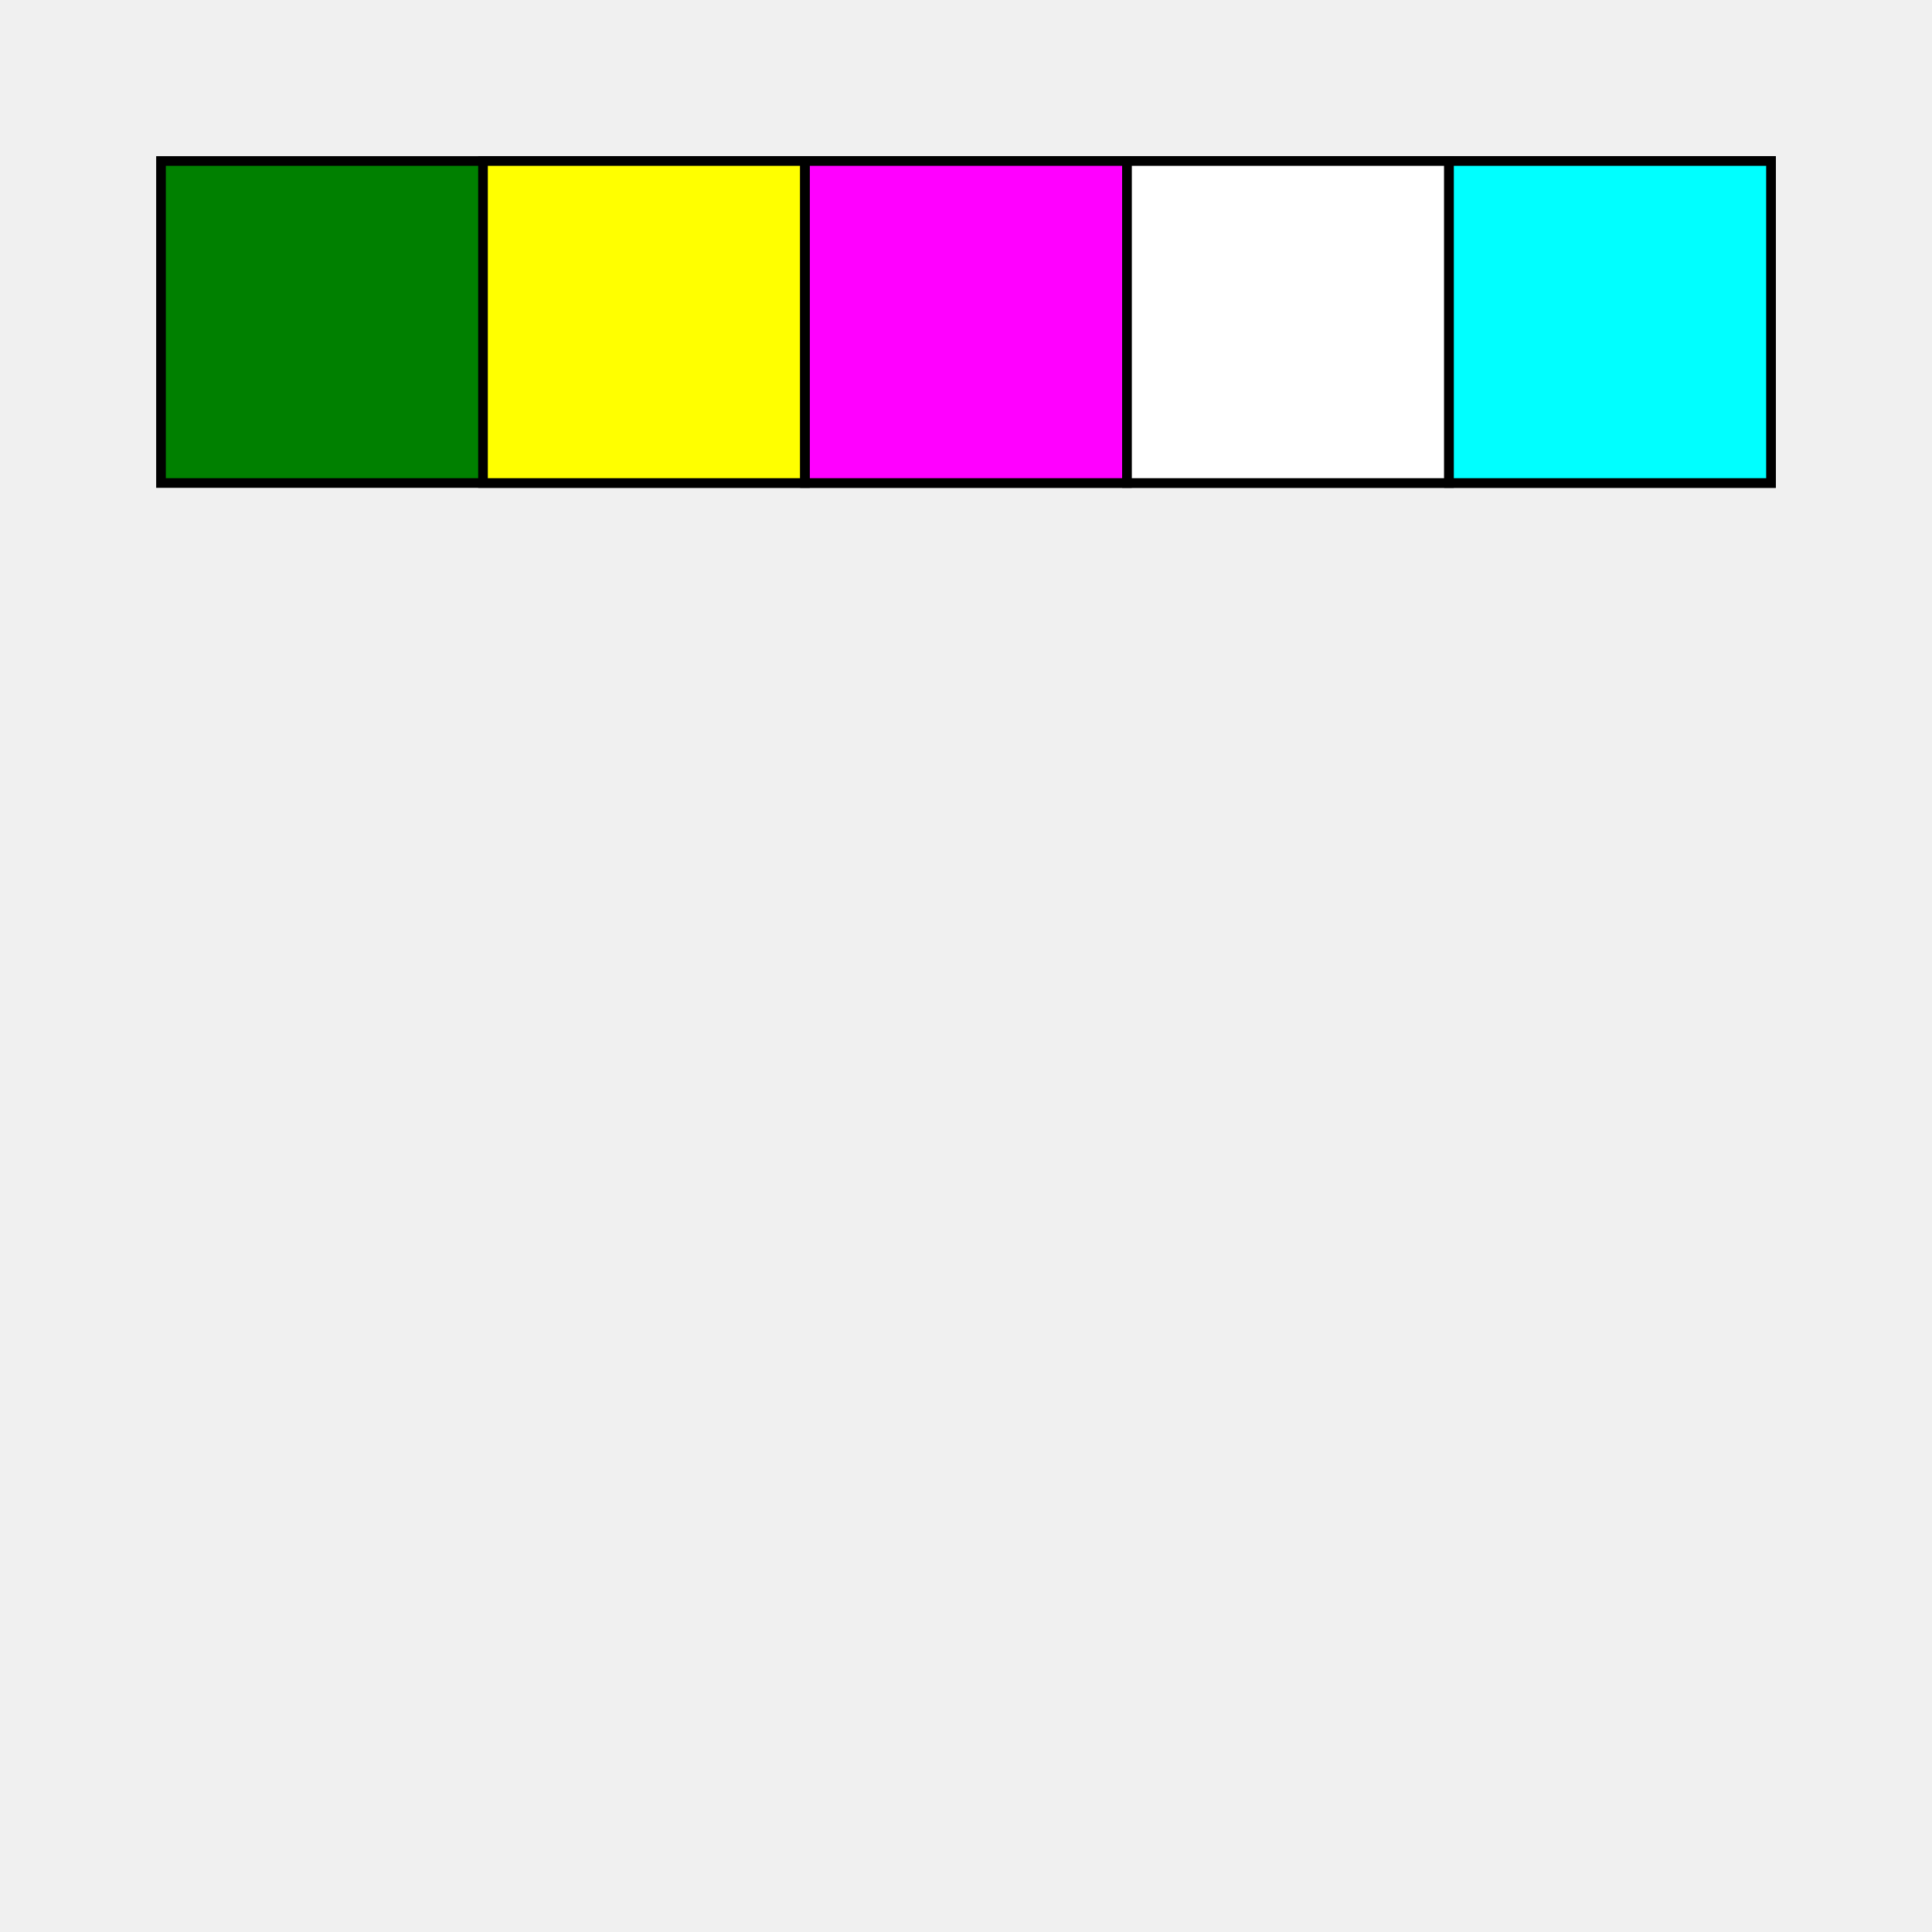
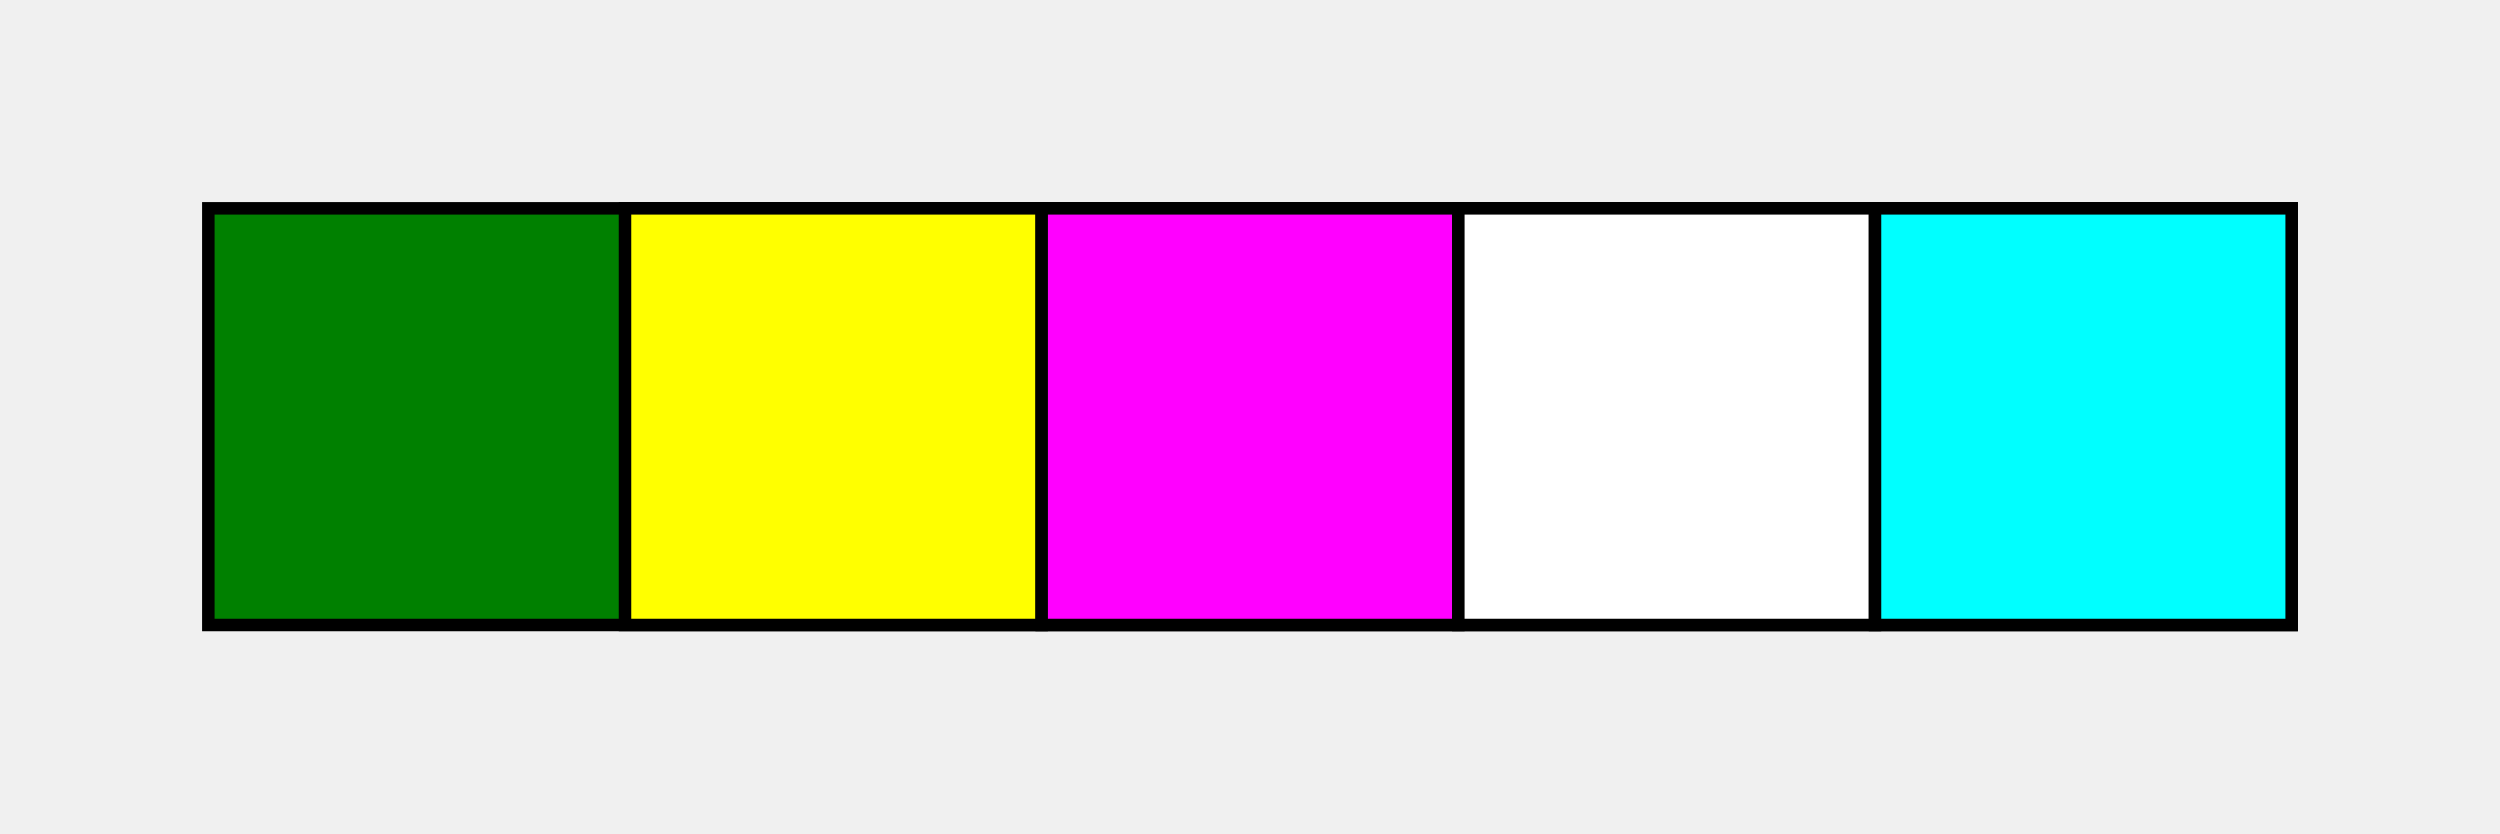
- <svg xmlns="http://www.w3.org/2000/svg" version="1.1" width="600" height="600">
+ <svg xmlns="http://www.w3.org/2000/svg" version="1.1" width="600" height="200">
  <g transform="translate(50, 50)">
    <rect x="0" width="500" height="100" style="fill:green;stroke-width:3;stroke:#000000" />
    <rect x="100" width="100" height="100" style="fill:yellow;stroke-width:3;stroke:#000000" />
    <rect x="200" width="100" height="100" style="fill:magenta;stroke-width:3;stroke:#000000" />
    <rect x="300" width="100" height="100" style="fill:white;stroke-width:3;stroke:#000000" />
    <rect x="400" width="100" height="100" style="fill:cyan;stroke-width:3;stroke:#000000" />
  </g>
</svg>
